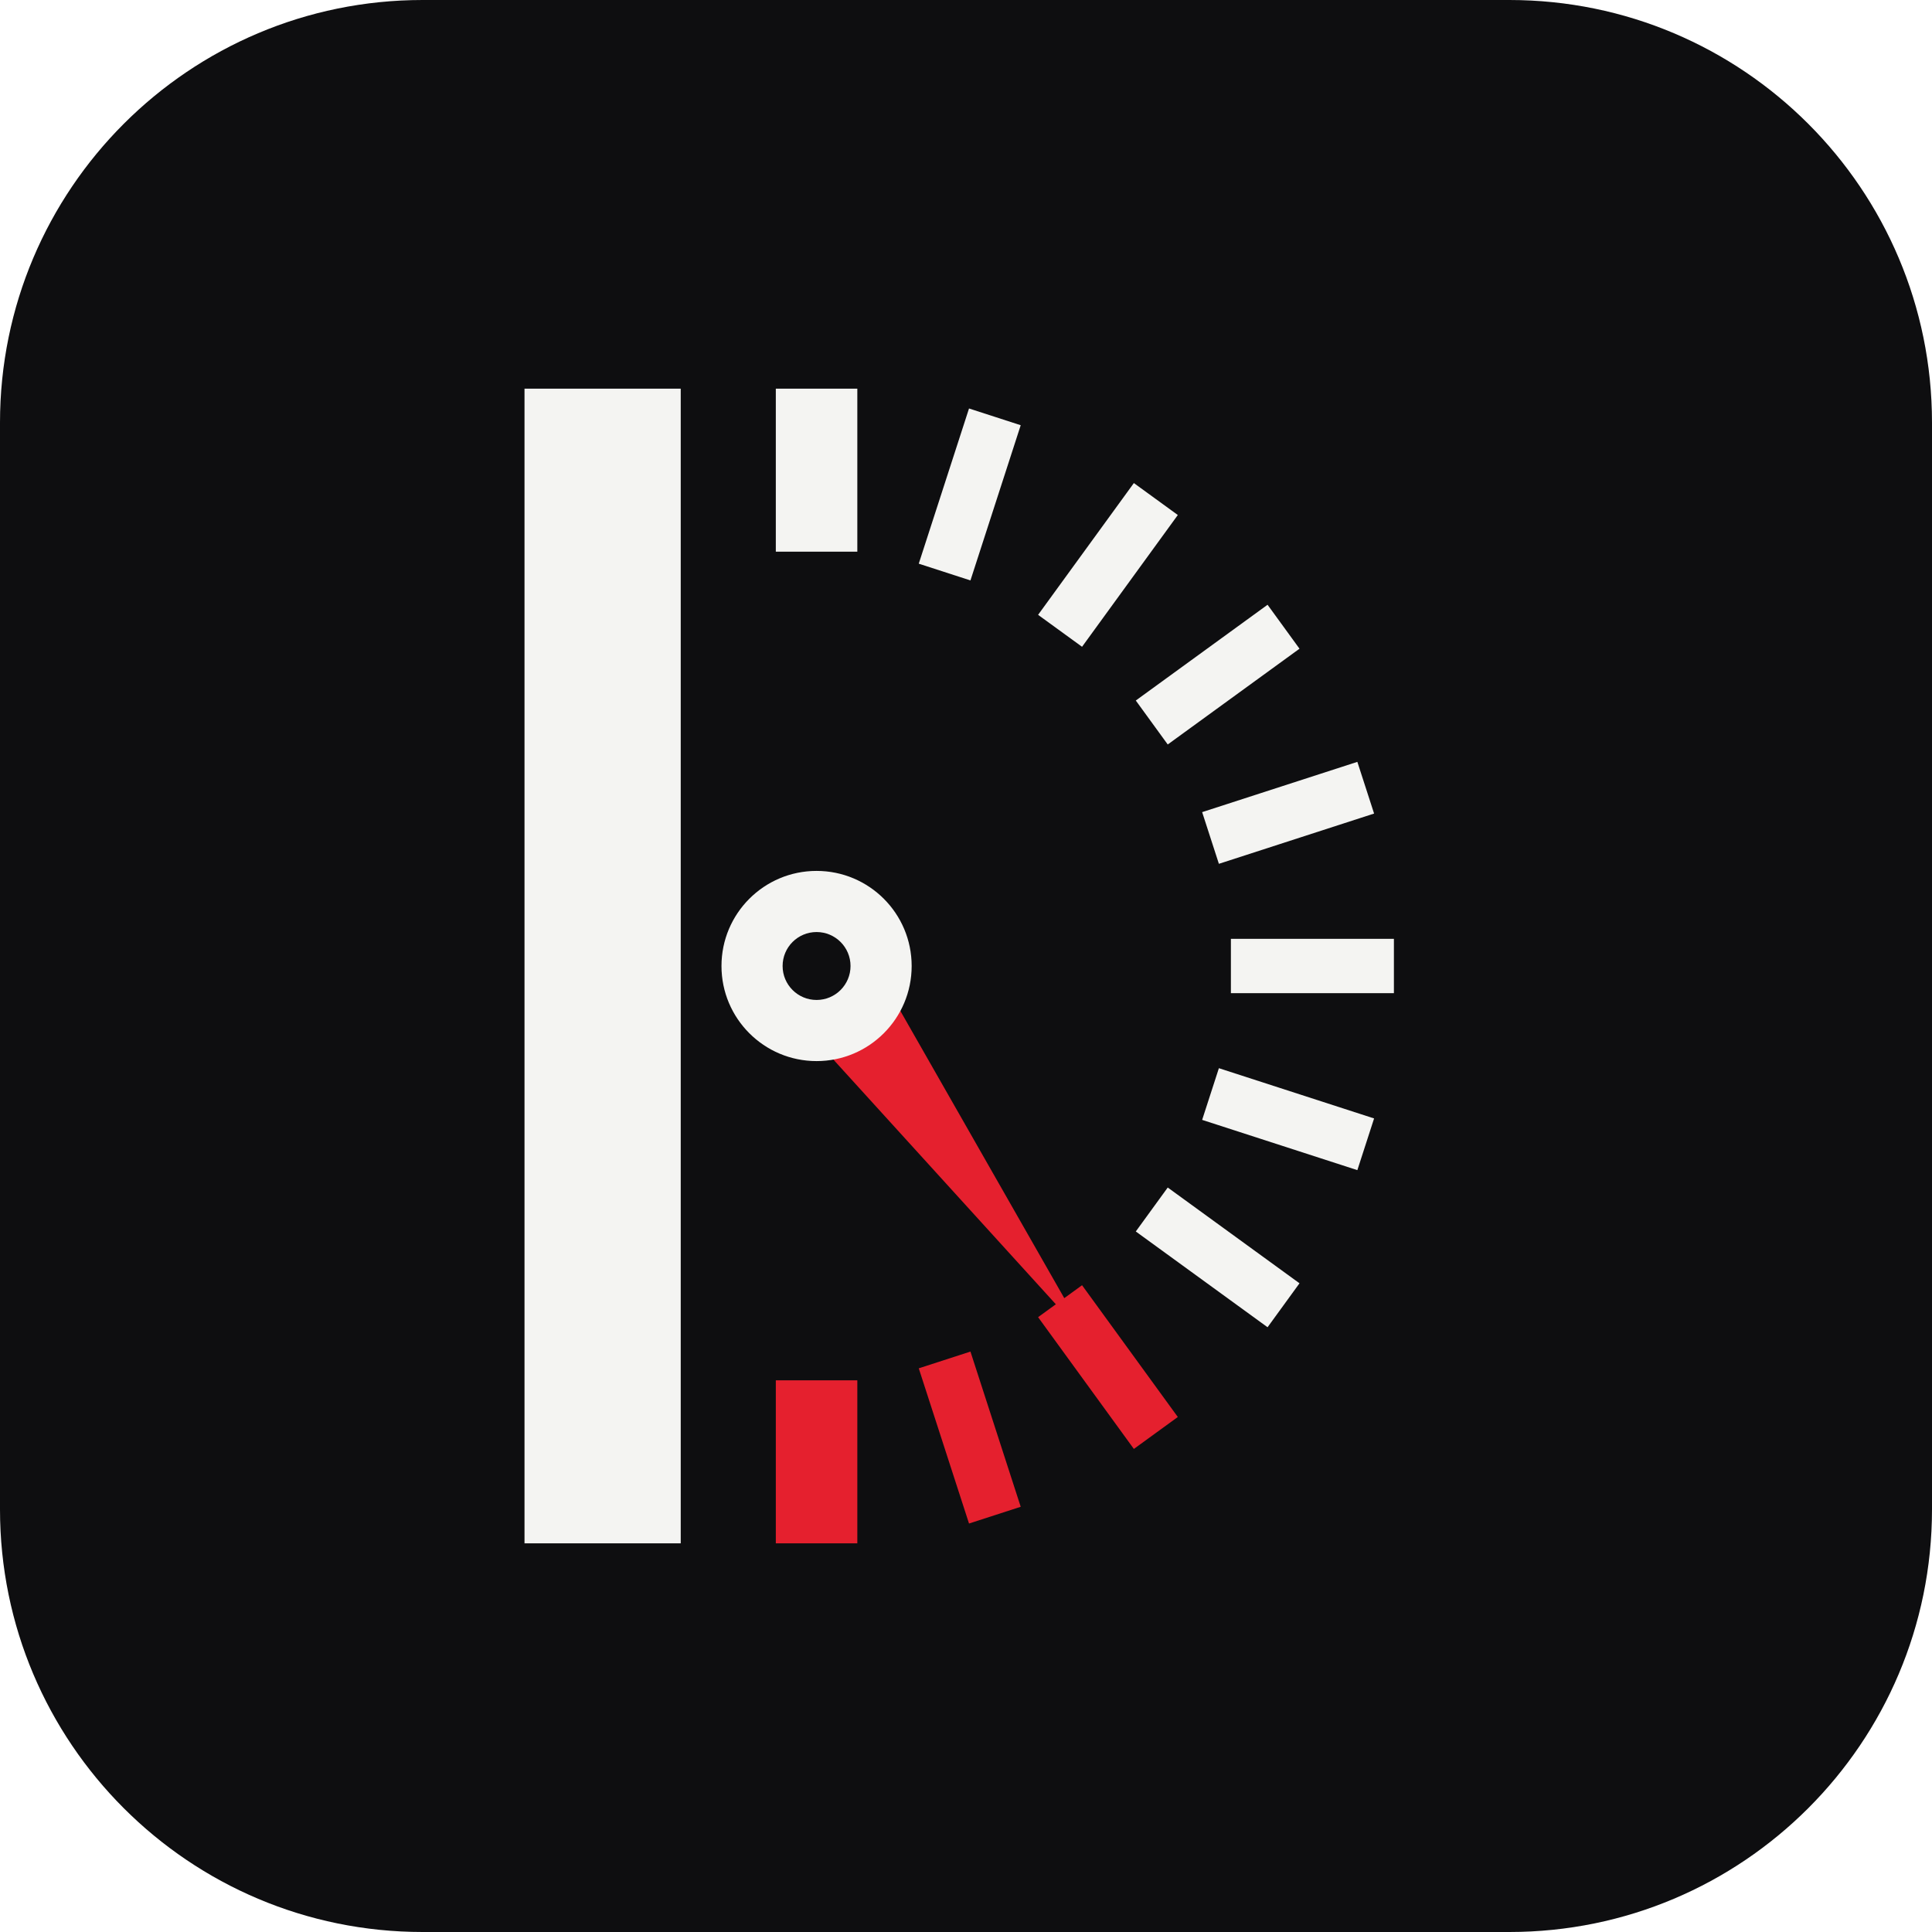
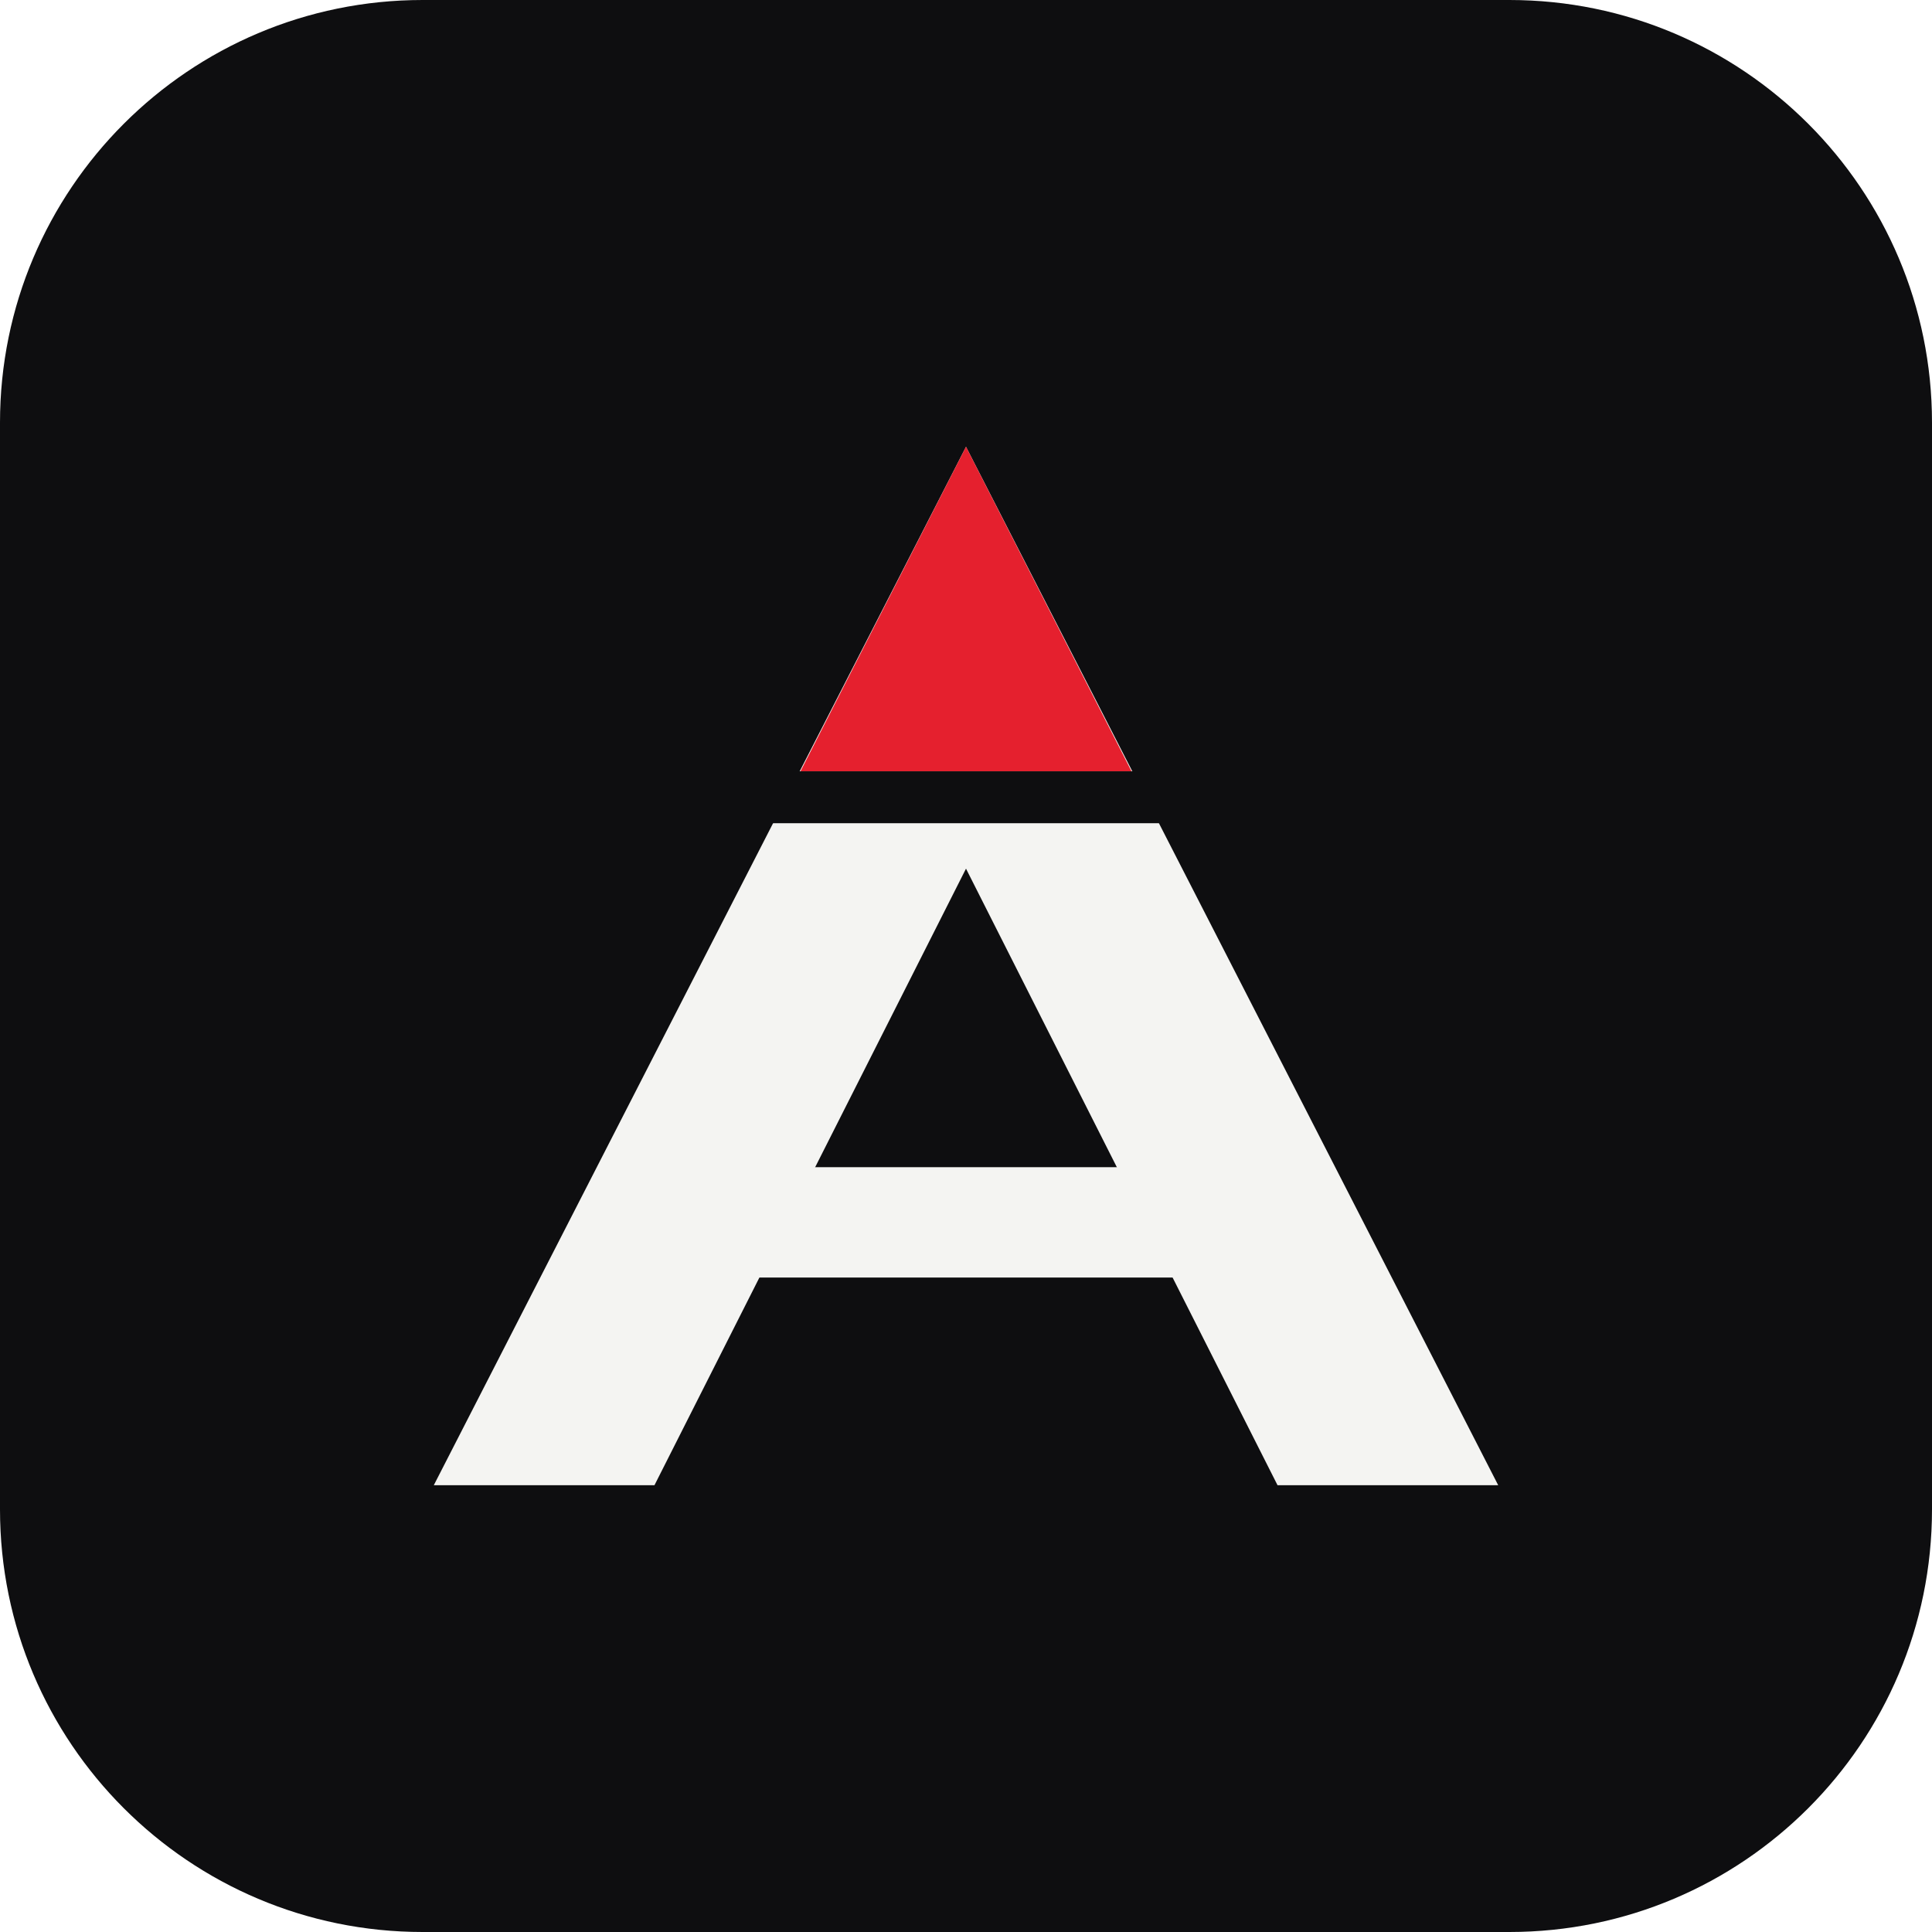
<svg xmlns="http://www.w3.org/2000/svg" viewBox="0 0 512 512">
  <rect width="512" height="512" rx="112" fill="#0E0E10" />
-   <g transform="translate(256 256) scale(0.9) translate(-256 -256)">
-     <rect x="126" y="86" width="46" height="340" fill="#F4F4F2" />
-     <line x1="212.0" y1="134.0" x2="212.0" y2="86.0" stroke="#F4F4F2" stroke-width="24" />
-     <line x1="249.7" y1="140.0" x2="264.5" y2="94.3" stroke="#F4F4F2" stroke-width="16" />
-     <line x1="283.7" y1="157.3" x2="311.9" y2="118.5" stroke="#F4F4F2" stroke-width="16" />
-     <line x1="310.7" y1="184.3" x2="349.5" y2="156.1" stroke="#F4F4F2" stroke-width="16" />
-     <line x1="328.0" y1="218.3" x2="373.7" y2="203.5" stroke="#F4F4F2" stroke-width="16" />
-     <line x1="334.0" y1="256.0" x2="382.0" y2="256.0" stroke="#F4F4F2" stroke-width="16" />
-     <line x1="328.0" y1="293.7" x2="373.7" y2="308.5" stroke="#F4F4F2" stroke-width="16" />
-     <line x1="310.7" y1="327.7" x2="349.5" y2="355.9" stroke="#F4F4F2" stroke-width="16" />
-     <line x1="283.7" y1="354.7" x2="311.9" y2="393.5" stroke="#E5202E" stroke-width="16" />
-     <line x1="249.7" y1="372.0" x2="264.5" y2="417.7" stroke="#E5202E" stroke-width="16" />
-     <line x1="212.0" y1="378.0" x2="212.0" y2="426.0" stroke="#E5202E" stroke-width="24" />
-     <polygon points="224.1,247.2 291.9,366.0 199.9,264.8" fill="#E5202E" />
-     <circle cx="212" cy="256" r="28" fill="#F4F4F2" />
-     <circle cx="212" cy="256" r="10" fill="#0E0E10" />
+   <g transform="translate(256 256) scale(0.86) translate(-256 -256)">
+     <polygon points="256,96 420,416 352,416 256,226 160,416 92,416" fill="#F4F4F2" />
+     <polygon points="256,96 307,196 205,196" fill="#E5202E" />
+     <rect x="150" y="196" width="212" height="16" fill="#0E0E10" />
+     <polygon points="208,318 304,318 322,352 190,352" fill="#F4F4F2" />
  </g>
</svg>
